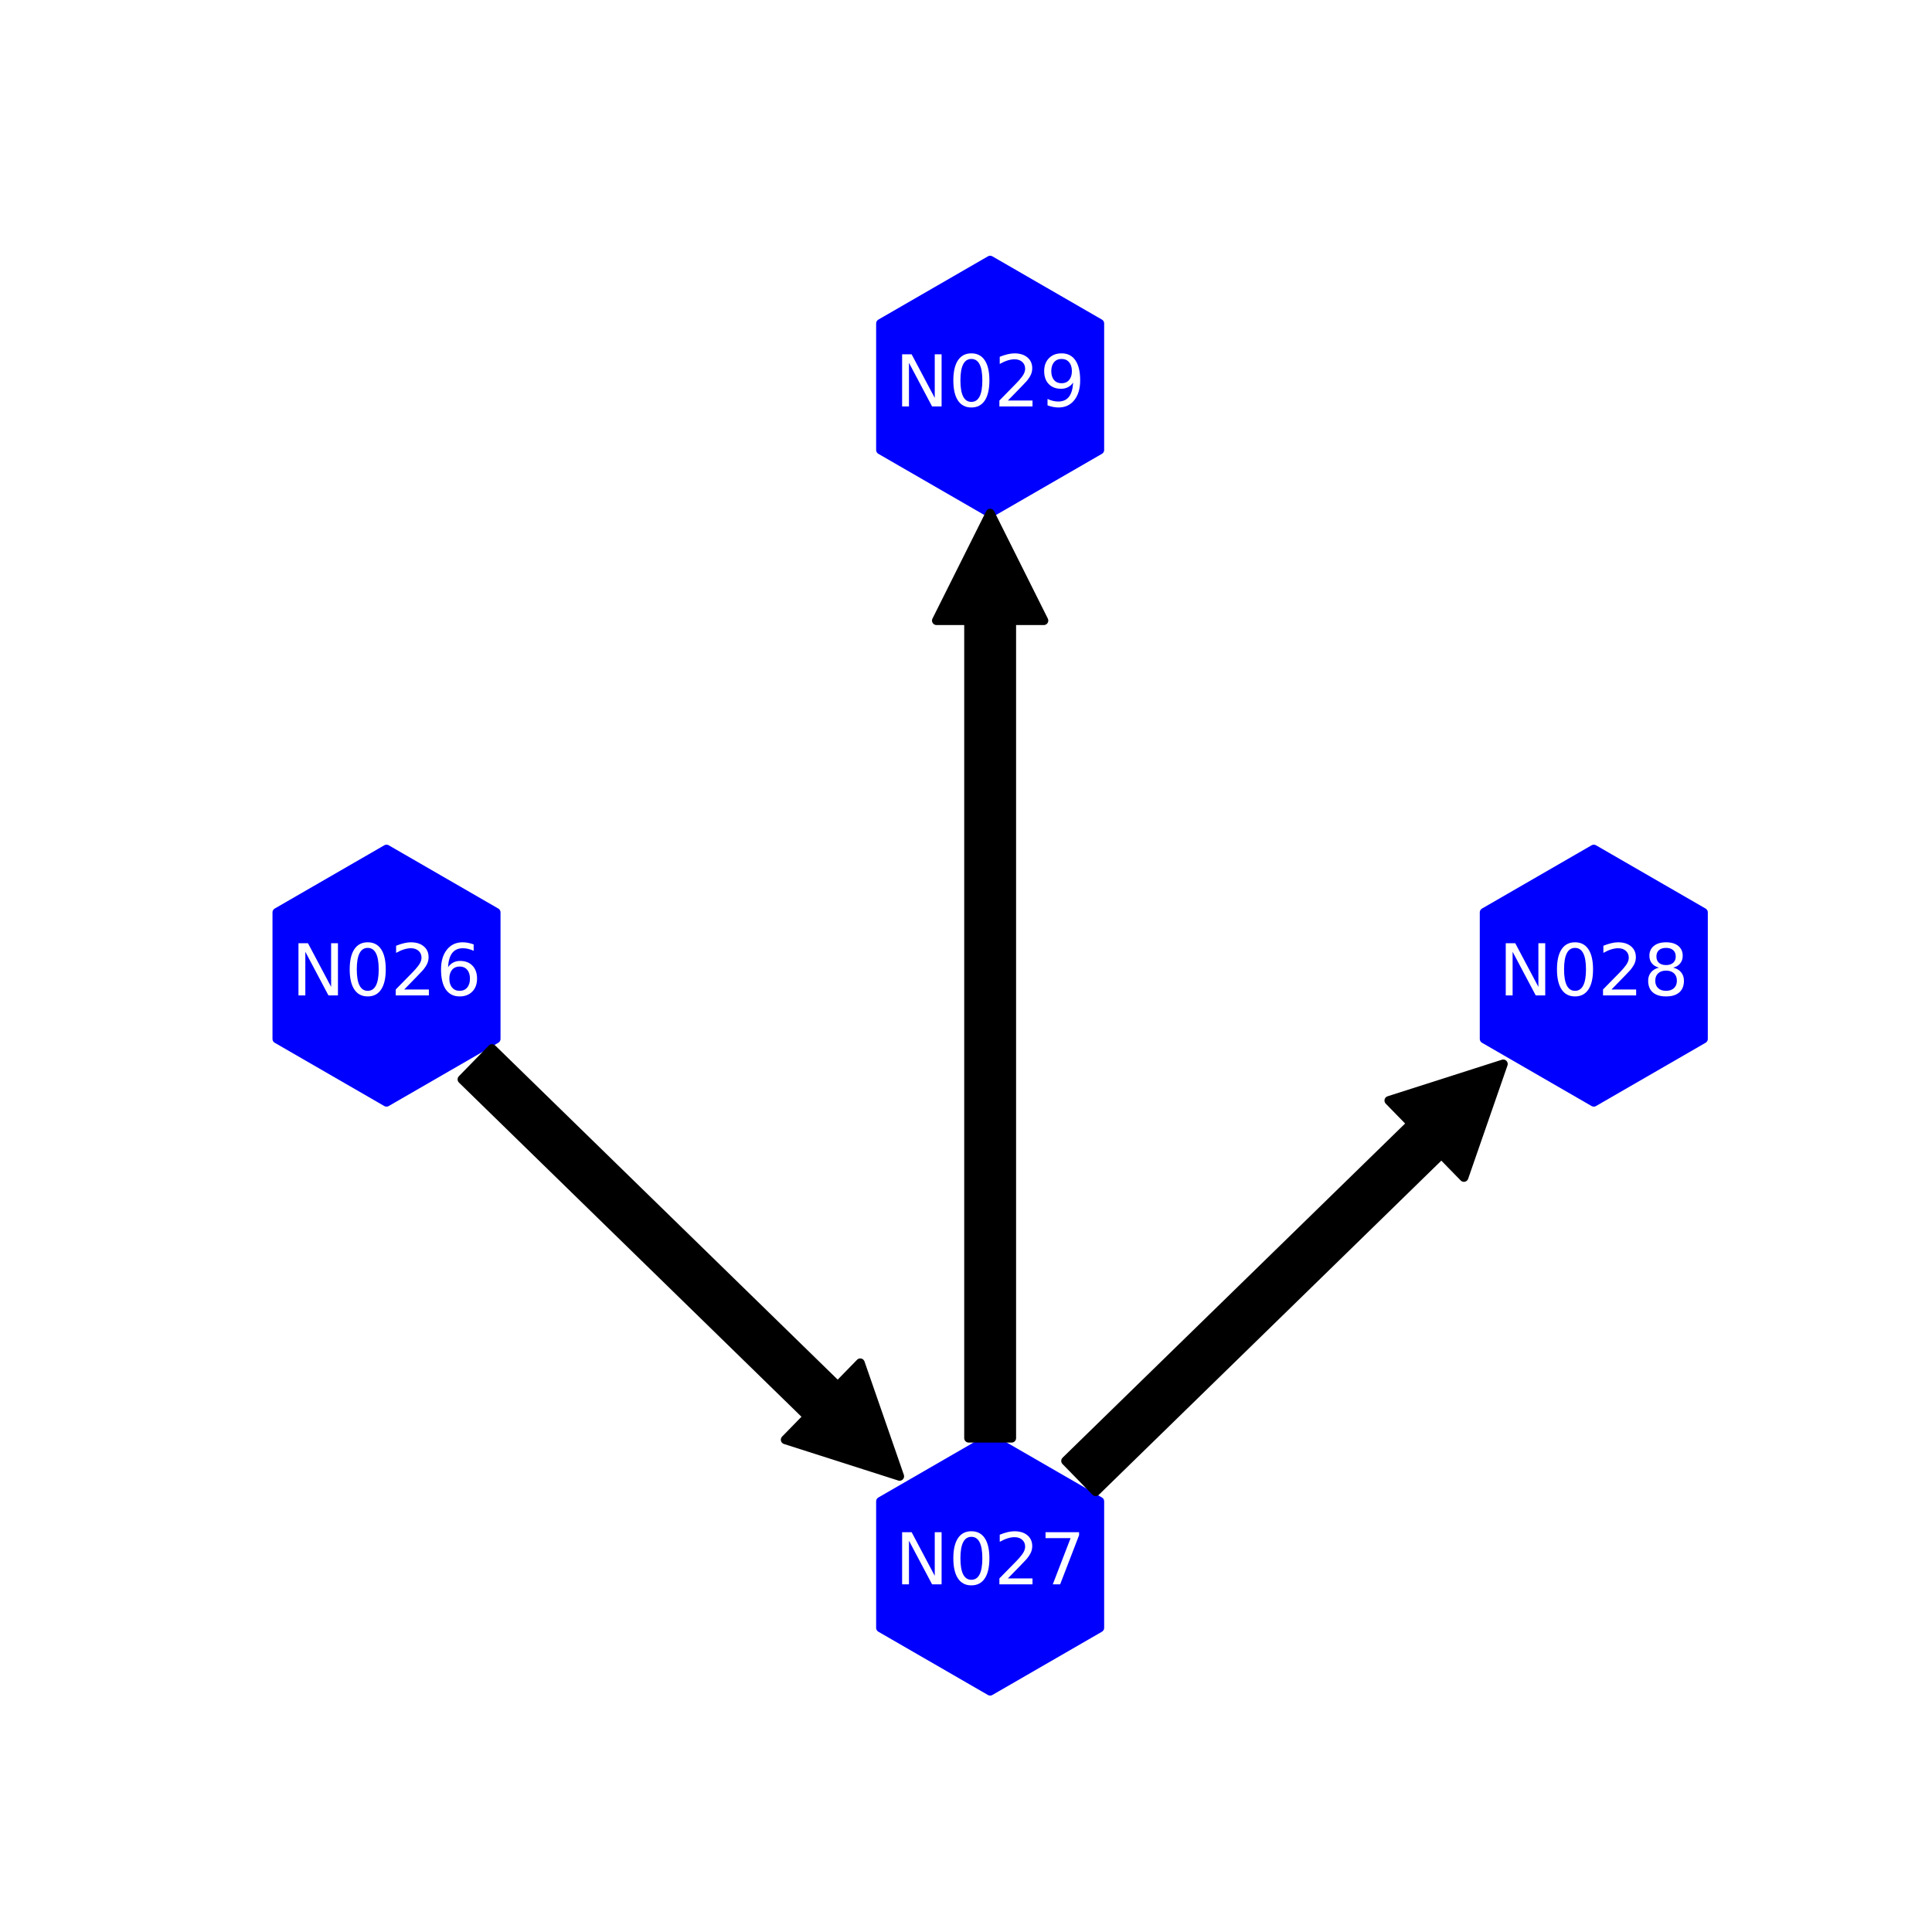
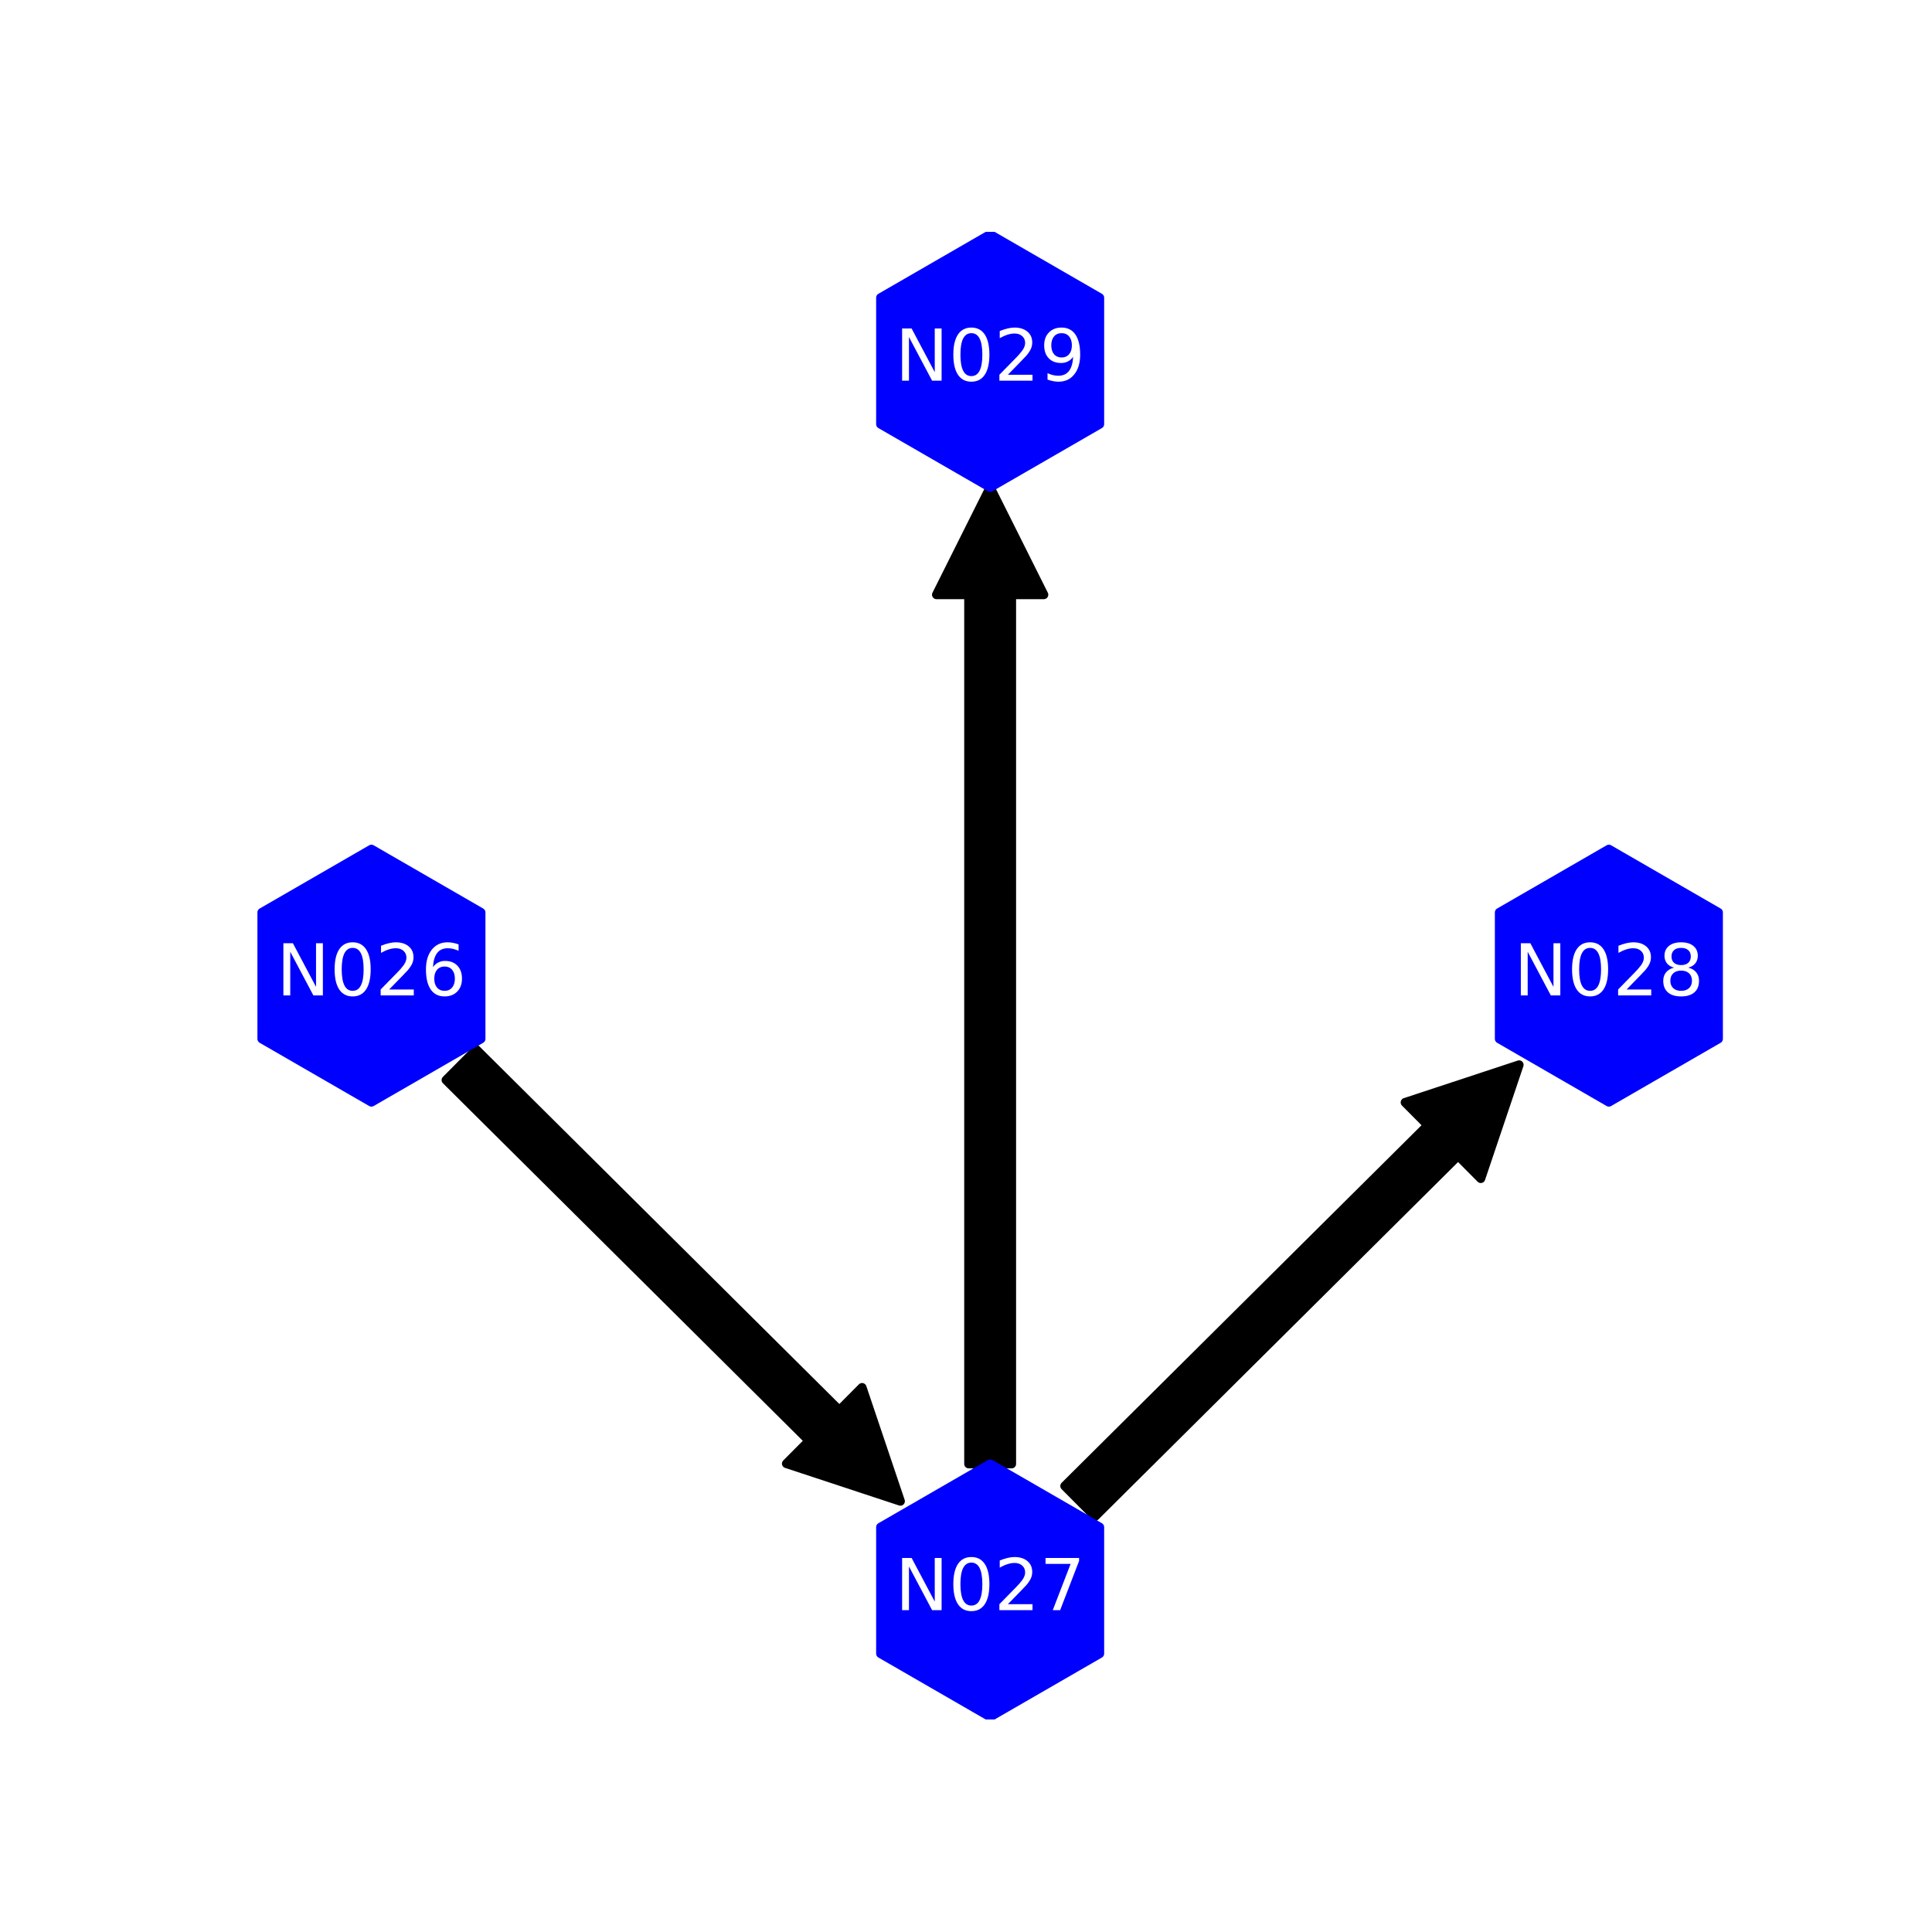
- <svg xmlns="http://www.w3.org/2000/svg" xmlns:xlink="http://www.w3.org/1999/xlink" height="216pt" version="1.1" viewBox="0 0 216 216" width="216pt">
+ <svg xmlns="http://www.w3.org/2000/svg" xmlns:xlink="http://www.w3.org/1999/xlink" width="216pt" height="216pt" viewBox="0 0 216 216" version="1.1">
  <defs>
-     <style type="text/css">
- *{stroke-linecap:butt;stroke-linejoin:round;}
-   </style>
+     <style type="text/css">*{stroke-linejoin: round; stroke-linecap: butt}</style>
  </defs>
  <g id="figure_1">
    <g id="patch_1">
-       <path d="M 0 216  L 216 216  L 216 0  L 0 0  z " style="fill:#ffffff;" />
+       <path d="M 0 216  L 216 216  L 216 0  L 0 0  z " style="fill: #ffffff" />
    </g>
    <g id="axes_1">
+       <g id="patch_2">
+         <path d="M 53.252 117.346  Q 73.548 137.511 93.843 157.676  L 96.381 155.122  Q 98.524 161.481 100.667 167.839  Q 94.295 165.737 87.923 163.635  L 90.46 161.081  Q 70.164 140.916 49.869 120.751  L 53.252 117.346  z " clip-path="url(#pbf34105b08)" style="stroke: #000000; stroke-linecap: round" />
+       </g>
+       <g id="patch_3">
+         <path d="M 119.042 166.136  Q 139.338 145.971 159.634 125.806  L 157.097 123.252  Q 163.469 121.15 169.841 119.048  Q 167.697 125.406 165.554 131.765  L 163.017 129.211  Q 142.721 149.376 122.425 169.541  L 119.042 166.136  z " clip-path="url(#pbf34105b08)" style="stroke: #000000; stroke-linecap: round" />
+       </g>
+       <g id="patch_4">
+         <path d="M 108.3 163.667  Q 108.3 115.078 108.3 66.489  L 104.7 66.489  Q 107.7 60.49 110.7 54.491  Q 113.7 60.49 116.7 66.489  L 113.1 66.489  Q 113.1 115.078 113.1 163.667  L 108.3 163.667  z " clip-path="url(#pbf34105b08)" style="stroke: #000000; stroke-linecap: round" />
+       </g>
      <g id="PathCollection_1">
        <defs>
-           <path d="M 0 -14.142  L -12.247 -7.071  L -12.247 7.071  L -0 14.142  L 12.247 7.071  L 12.247 -7.071  z " id="mb7f0483508" style="stroke:#0000ff;" />
+           <path id="m7e153084a4" d="M 0 -14.142  L -12.247 -7.071  L -12.247 7.071  L -0 14.142  L 12.247 7.071  L 12.247 -7.071  z " style="stroke: #0000ff" />
        </defs>
-         <g clip-path="url(#p2033310798)">
-           <use style="fill:#0000ff;stroke:#0000ff;" x="43.212" xlink:href="#mb7f0483508" y="109.08" />
-           <use style="fill:#0000ff;stroke:#0000ff;" x="110.7" xlink:href="#mb7f0483508" y="174.925" />
-           <use style="fill:#0000ff;stroke:#0000ff;" x="178.188" xlink:href="#mb7f0483508" y="109.08" />
-           <use style="fill:#0000ff;stroke:#0000ff;" x="110.7" xlink:href="#mb7f0483508" y="43.235" />
+         <g clip-path="url(#pbf34105b08)">
+           <use xlink:href="#m7e153084a4" x="41.526" y="109.08" style="fill: #0000ff; stroke: #0000ff" />
+           <use xlink:href="#m7e153084a4" x="110.7" y="177.807" style="fill: #0000ff; stroke: #0000ff" />
+           <use xlink:href="#m7e153084a4" x="179.874" y="109.08" style="fill: #0000ff; stroke: #0000ff" />
+           <use xlink:href="#m7e153084a4" x="110.7" y="40.353" style="fill: #0000ff; stroke: #0000ff" />
        </g>
      </g>
-       <g id="patch_2">
-         <path clip-path="url(#p2033310798)" d="M 55.011 117.238  Q 74.338 136.094 93.664 154.95  L 96.178 152.374  Q 98.378 158.711 100.578 165.049  Q 94.188 163.006 87.798 160.963  L 90.312 158.386  Q 70.986 139.53 51.659 120.674  L 55.011 117.238  z " style="stroke:#000000;stroke-linecap:round;" />
-       </g>
-       <g id="patch_3">
-         <path clip-path="url(#p2033310798)" d="M 119.147 163.331  Q 138.473 144.475 157.8 125.619  L 155.286 123.042  Q 161.676 120.999 168.065 118.956  Q 165.866 125.293 163.666 131.631  L 161.152 129.054  Q 141.825 147.91 122.499 166.766  L 119.147 163.331  z " style="stroke:#000000;stroke-linecap:round;" />
-       </g>
-       <g id="patch_4">
-         <path clip-path="url(#p2033310798)" d="M 108.3 160.782  Q 108.3 115.081 108.3 69.381  L 104.7 69.381  Q 107.7 63.38 110.7 57.38  Q 113.7 63.38 116.7 69.381  L 113.1 69.381  Q 113.1 115.081 113.1 160.782  L 108.3 160.782  z " style="stroke:#000000;stroke-linecap:round;" />
-       </g>
      <g id="text_1">
-         <g clip-path="url(#p2033310798)">
-           <defs>
-             <path d="M 9.812 72.906  L 23.094 72.906  L 55.422 11.922  L 55.422 72.906  L 64.984 72.906  L 64.984 0  L 51.703 0  L 19.391 60.984  L 19.391 0  L 9.812 0  z " id="DejaVuSans-78" />
-             <path d="M 31.781 66.406  Q 24.172 66.406 20.328 58.906  Q 16.5 51.422 16.5 36.375  Q 16.5 21.391 20.328 13.891  Q 24.172 6.391 31.781 6.391  Q 39.453 6.391 43.281 13.891  Q 47.125 21.391 47.125 36.375  Q 47.125 51.422 43.281 58.906  Q 39.453 66.406 31.781 66.406  z M 31.781 74.219  Q 44.047 74.219 50.516 64.516  Q 56.984 54.828 56.984 36.375  Q 56.984 17.969 50.516 8.266  Q 44.047 -1.422 31.781 -1.422  Q 19.531 -1.422 13.062 8.266  Q 6.594 17.969 6.594 36.375  Q 6.594 54.828 13.062 64.516  Q 19.531 74.219 31.781 74.219  z " id="DejaVuSans-48" />
-             <path d="M 19.188 8.297  L 53.609 8.297  L 53.609 0  L 7.328 0  L 7.328 8.297  Q 12.938 14.109 22.625 23.891  Q 32.328 33.688 34.812 36.531  Q 39.547 41.844 41.422 45.531  Q 43.312 49.219 43.312 52.781  Q 43.312 58.594 39.234 62.25  Q 35.156 65.922 28.609 65.922  Q 23.969 65.922 18.812 64.312  Q 13.672 62.703 7.812 59.422  L 7.812 69.391  Q 13.766 71.781 18.938 73  Q 24.125 74.219 28.422 74.219  Q 39.75 74.219 46.484 68.547  Q 53.219 62.891 53.219 53.422  Q 53.219 48.922 51.531 44.891  Q 49.859 40.875 45.406 35.406  Q 44.188 33.984 37.641 27.219  Q 31.109 20.453 19.188 8.297  z " id="DejaVuSans-50" />
-             <path d="M 33.016 40.375  Q 26.375 40.375 22.484 35.828  Q 18.609 31.297 18.609 23.391  Q 18.609 15.531 22.484 10.953  Q 26.375 6.391 33.016 6.391  Q 39.656 6.391 43.531 10.953  Q 47.406 15.531 47.406 23.391  Q 47.406 31.297 43.531 35.828  Q 39.656 40.375 33.016 40.375  z M 52.594 71.297  L 52.594 62.312  Q 48.875 64.062 45.094 64.984  Q 41.312 65.922 37.594 65.922  Q 27.828 65.922 22.672 59.328  Q 17.531 52.734 16.797 39.406  Q 19.672 43.656 24.016 45.922  Q 28.375 48.188 33.594 48.188  Q 44.578 48.188 50.953 41.516  Q 57.328 34.859 57.328 23.391  Q 57.328 12.156 50.688 5.359  Q 44.047 -1.422 33.016 -1.422  Q 20.359 -1.422 13.672 8.266  Q 6.984 17.969 6.984 36.375  Q 6.984 53.656 15.188 63.938  Q 23.391 74.219 37.203 74.219  Q 40.922 74.219 44.703 73.484  Q 48.484 72.75 52.594 71.297  z " id="DejaVuSans-54" />
-           </defs>
-           <g style="fill:#ffffff;" transform="translate(32.58484 111.2875)scale(0.08 -0.08)">
-             <use xlink:href="#DejaVuSans-78" />
-             <use x="74.805" xlink:href="#DejaVuSans-48" />
-             <use x="138.428" xlink:href="#DejaVuSans-50" />
-             <use x="202.051" xlink:href="#DejaVuSans-54" />
+         <g clip-path="url(#pbf34105b08)">
+           <g style="fill: #ffffff" transform="translate(30.89895 111.2875) scale(0.08 -0.08)">
+             <defs>
+               <path id="DejaVuSans-4e" d="M 628 4666  L 1478 4666  L 3547 763  L 3547 4666  L 4159 4666  L 4159 0  L 3309 0  L 1241 3903  L 1241 0  L 628 0  L 628 4666  z " transform="scale(0.015625)" />
+               <path id="DejaVuSans-30" d="M 2034 4250  Q 1547 4250 1301 3770  Q 1056 3291 1056 2328  Q 1056 1369 1301 889  Q 1547 409 2034 409  Q 2525 409 2770 889  Q 3016 1369 3016 2328  Q 3016 3291 2770 3770  Q 2525 4250 2034 4250  z M 2034 4750  Q 2819 4750 3233 4129  Q 3647 3509 3647 2328  Q 3647 1150 3233 529  Q 2819 -91 2034 -91  Q 1250 -91 836 529  Q 422 1150 422 2328  Q 422 3509 836 4129  Q 1250 4750 2034 4750  z " transform="scale(0.015625)" />
+               <path id="DejaVuSans-32" d="M 1228 531  L 3431 531  L 3431 0  L 469 0  L 469 531  Q 828 903 1448 1529  Q 2069 2156 2228 2338  Q 2531 2678 2651 2914  Q 2772 3150 2772 3378  Q 2772 3750 2511 3984  Q 2250 4219 1831 4219  Q 1534 4219 1204 4116  Q 875 4013 500 3803  L 500 4441  Q 881 4594 1212 4672  Q 1544 4750 1819 4750  Q 2544 4750 2975 4387  Q 3406 4025 3406 3419  Q 3406 3131 3298 2873  Q 3191 2616 2906 2266  Q 2828 2175 2409 1742  Q 1991 1309 1228 531  z " transform="scale(0.015625)" />
+               <path id="DejaVuSans-36" d="M 2113 2584  Q 1688 2584 1439 2293  Q 1191 2003 1191 1497  Q 1191 994 1439 701  Q 1688 409 2113 409  Q 2538 409 2786 701  Q 3034 994 3034 1497  Q 3034 2003 2786 2293  Q 2538 2584 2113 2584  z M 3366 4563  L 3366 3988  Q 3128 4100 2886 4159  Q 2644 4219 2406 4219  Q 1781 4219 1451 3797  Q 1122 3375 1075 2522  Q 1259 2794 1537 2939  Q 1816 3084 2150 3084  Q 2853 3084 3261 2657  Q 3669 2231 3669 1497  Q 3669 778 3244 343  Q 2819 -91 2113 -91  Q 1303 -91 875 529  Q 447 1150 447 2328  Q 447 3434 972 4092  Q 1497 4750 2381 4750  Q 2619 4750 2861 4703  Q 3103 4656 3366 4563  z " transform="scale(0.015625)" />
+             </defs>
+             <use xlink:href="#DejaVuSans-4e" />
+             <use xlink:href="#DejaVuSans-30" x="74.805" />
+             <use xlink:href="#DejaVuSans-32" x="138.428" />
+             <use xlink:href="#DejaVuSans-36" x="202.051" />
          </g>
        </g>
      </g>
      <g id="text_2">
-         <g clip-path="url(#p2033310798)">
-           <defs>
-             <path d="M 8.203 72.906  L 55.078 72.906  L 55.078 68.703  L 28.609 0  L 18.312 0  L 43.219 64.594  L 8.203 64.594  z " id="DejaVuSans-55" />
-           </defs>
-           <g style="fill:#ffffff;" transform="translate(100.0725 177.1322)scale(0.08 -0.08)">
-             <use xlink:href="#DejaVuSans-78" />
-             <use x="74.805" xlink:href="#DejaVuSans-48" />
-             <use x="138.428" xlink:href="#DejaVuSans-50" />
-             <use x="202.051" xlink:href="#DejaVuSans-55" />
+         <g clip-path="url(#pbf34105b08)">
+           <g style="fill: #ffffff" transform="translate(100.0725 180.0148) scale(0.08 -0.08)">
+             <defs>
+               <path id="DejaVuSans-37" d="M 525 4666  L 3525 4666  L 3525 4397  L 1831 0  L 1172 0  L 2766 4134  L 525 4134  L 525 4666  z " transform="scale(0.015625)" />
+             </defs>
+             <use xlink:href="#DejaVuSans-4e" />
+             <use xlink:href="#DejaVuSans-30" x="74.805" />
+             <use xlink:href="#DejaVuSans-32" x="138.428" />
+             <use xlink:href="#DejaVuSans-37" x="202.051" />
          </g>
        </g>
      </g>
      <g id="text_3">
-         <g clip-path="url(#p2033310798)">
-           <defs>
-             <path d="M 31.781 34.625  Q 24.75 34.625 20.719 30.859  Q 16.703 27.094 16.703 20.516  Q 16.703 13.922 20.719 10.156  Q 24.75 6.391 31.781 6.391  Q 38.812 6.391 42.859 10.172  Q 46.922 13.969 46.922 20.516  Q 46.922 27.094 42.891 30.859  Q 38.875 34.625 31.781 34.625  z M 21.922 38.812  Q 15.578 40.375 12.031 44.719  Q 8.5 49.078 8.5 55.328  Q 8.5 64.062 14.719 69.141  Q 20.953 74.219 31.781 74.219  Q 42.672 74.219 48.875 69.141  Q 55.078 64.062 55.078 55.328  Q 55.078 49.078 51.531 44.719  Q 48 40.375 41.703 38.812  Q 48.828 37.156 52.797 32.312  Q 56.781 27.484 56.781 20.516  Q 56.781 9.906 50.312 4.234  Q 43.844 -1.422 31.781 -1.422  Q 19.734 -1.422 13.25 4.234  Q 6.781 9.906 6.781 20.516  Q 6.781 27.484 10.781 32.312  Q 14.797 37.156 21.922 38.812  z M 18.312 54.391  Q 18.312 48.734 21.844 45.562  Q 25.391 42.391 31.781 42.391  Q 38.141 42.391 41.719 45.562  Q 45.312 48.734 45.312 54.391  Q 45.312 60.062 41.719 63.234  Q 38.141 66.406 31.781 66.406  Q 25.391 66.406 21.844 63.234  Q 18.312 60.062 18.312 54.391  z " id="DejaVuSans-56" />
-           </defs>
-           <g style="fill:#ffffff;" transform="translate(167.5602 111.2875)scale(0.08 -0.08)">
-             <use xlink:href="#DejaVuSans-78" />
-             <use x="74.805" xlink:href="#DejaVuSans-48" />
-             <use x="138.428" xlink:href="#DejaVuSans-50" />
-             <use x="202.051" xlink:href="#DejaVuSans-56" />
+         <g clip-path="url(#pbf34105b08)">
+           <g style="fill: #ffffff" transform="translate(169.2461 111.2875) scale(0.08 -0.08)">
+             <defs>
+               <path id="DejaVuSans-38" d="M 2034 2216  Q 1584 2216 1326 1975  Q 1069 1734 1069 1313  Q 1069 891 1326 650  Q 1584 409 2034 409  Q 2484 409 2743 651  Q 3003 894 3003 1313  Q 3003 1734 2745 1975  Q 2488 2216 2034 2216  z M 1403 2484  Q 997 2584 770 2862  Q 544 3141 544 3541  Q 544 4100 942 4425  Q 1341 4750 2034 4750  Q 2731 4750 3128 4425  Q 3525 4100 3525 3541  Q 3525 3141 3298 2862  Q 3072 2584 2669 2484  Q 3125 2378 3379 2068  Q 3634 1759 3634 1313  Q 3634 634 3220 271  Q 2806 -91 2034 -91  Q 1263 -91 848 271  Q 434 634 434 1313  Q 434 1759 690 2068  Q 947 2378 1403 2484  z M 1172 3481  Q 1172 3119 1398 2916  Q 1625 2713 2034 2713  Q 2441 2713 2670 2916  Q 2900 3119 2900 3481  Q 2900 3844 2670 4047  Q 2441 4250 2034 4250  Q 1625 4250 1398 4047  Q 1172 3844 1172 3481  z " transform="scale(0.015625)" />
+             </defs>
+             <use xlink:href="#DejaVuSans-4e" />
+             <use xlink:href="#DejaVuSans-30" x="74.805" />
+             <use xlink:href="#DejaVuSans-32" x="138.428" />
+             <use xlink:href="#DejaVuSans-38" x="202.051" />
          </g>
        </g>
      </g>
      <g id="text_4">
-         <g clip-path="url(#p2033310798)">
-           <defs>
-             <path d="M 10.984 1.516  L 10.984 10.5  Q 14.703 8.734 18.5 7.812  Q 22.312 6.891 25.984 6.891  Q 35.75 6.891 40.891 13.453  Q 46.047 20.016 46.781 33.406  Q 43.953 29.203 39.594 26.953  Q 35.25 24.703 29.984 24.703  Q 19.047 24.703 12.672 31.312  Q 6.297 37.938 6.297 49.422  Q 6.297 60.641 12.938 67.422  Q 19.578 74.219 30.609 74.219  Q 43.266 74.219 49.922 64.516  Q 56.594 54.828 56.594 36.375  Q 56.594 19.141 48.406 8.859  Q 40.234 -1.422 26.422 -1.422  Q 22.703 -1.422 18.891 -0.688  Q 15.094 0.047 10.984 1.516  z M 30.609 32.422  Q 37.25 32.422 41.125 36.953  Q 45.016 41.5 45.016 49.422  Q 45.016 57.281 41.125 61.844  Q 37.25 66.406 30.609 66.406  Q 23.969 66.406 20.094 61.844  Q 16.219 57.281 16.219 49.422  Q 16.219 41.5 20.094 36.953  Q 23.969 32.422 30.609 32.422  z " id="DejaVuSans-57" />
-           </defs>
-           <g style="fill:#ffffff;" transform="translate(100.0725 45.44277)scale(0.08 -0.08)">
-             <use xlink:href="#DejaVuSans-78" />
-             <use x="74.805" xlink:href="#DejaVuSans-48" />
-             <use x="138.428" xlink:href="#DejaVuSans-50" />
-             <use x="202.051" xlink:href="#DejaVuSans-57" />
+         <g clip-path="url(#pbf34105b08)">
+           <g style="fill: #ffffff" transform="translate(100.0725 42.56023) scale(0.08 -0.08)">
+             <defs>
+               <path id="DejaVuSans-39" d="M 703 97  L 703 672  Q 941 559 1184 500  Q 1428 441 1663 441  Q 2288 441 2617 861  Q 2947 1281 2994 2138  Q 2813 1869 2534 1725  Q 2256 1581 1919 1581  Q 1219 1581 811 2004  Q 403 2428 403 3163  Q 403 3881 828 4315  Q 1253 4750 1959 4750  Q 2769 4750 3195 4129  Q 3622 3509 3622 2328  Q 3622 1225 3098 567  Q 2575 -91 1691 -91  Q 1453 -91 1209 -44  Q 966 3 703 97  z M 1959 2075  Q 2384 2075 2632 2365  Q 2881 2656 2881 3163  Q 2881 3666 2632 3958  Q 2384 4250 1959 4250  Q 1534 4250 1286 3958  Q 1038 3666 1038 3163  Q 1038 2656 1286 2365  Q 1534 2075 1959 2075  z " transform="scale(0.015625)" />
+             </defs>
+             <use xlink:href="#DejaVuSans-4e" />
+             <use xlink:href="#DejaVuSans-30" x="74.805" />
+             <use xlink:href="#DejaVuSans-32" x="138.428" />
+             <use xlink:href="#DejaVuSans-39" x="202.051" />
          </g>
        </g>
      </g>
    </g>
  </g>
  <defs>
-     <clipPath id="p2033310798">
-       <rect height="166.32" width="167.4" x="27" y="25.92" />
+     <clipPath id="pbf34105b08">
+       <rect x="27" y="25.92" width="167.4" height="166.32" />
    </clipPath>
  </defs>
</svg>
